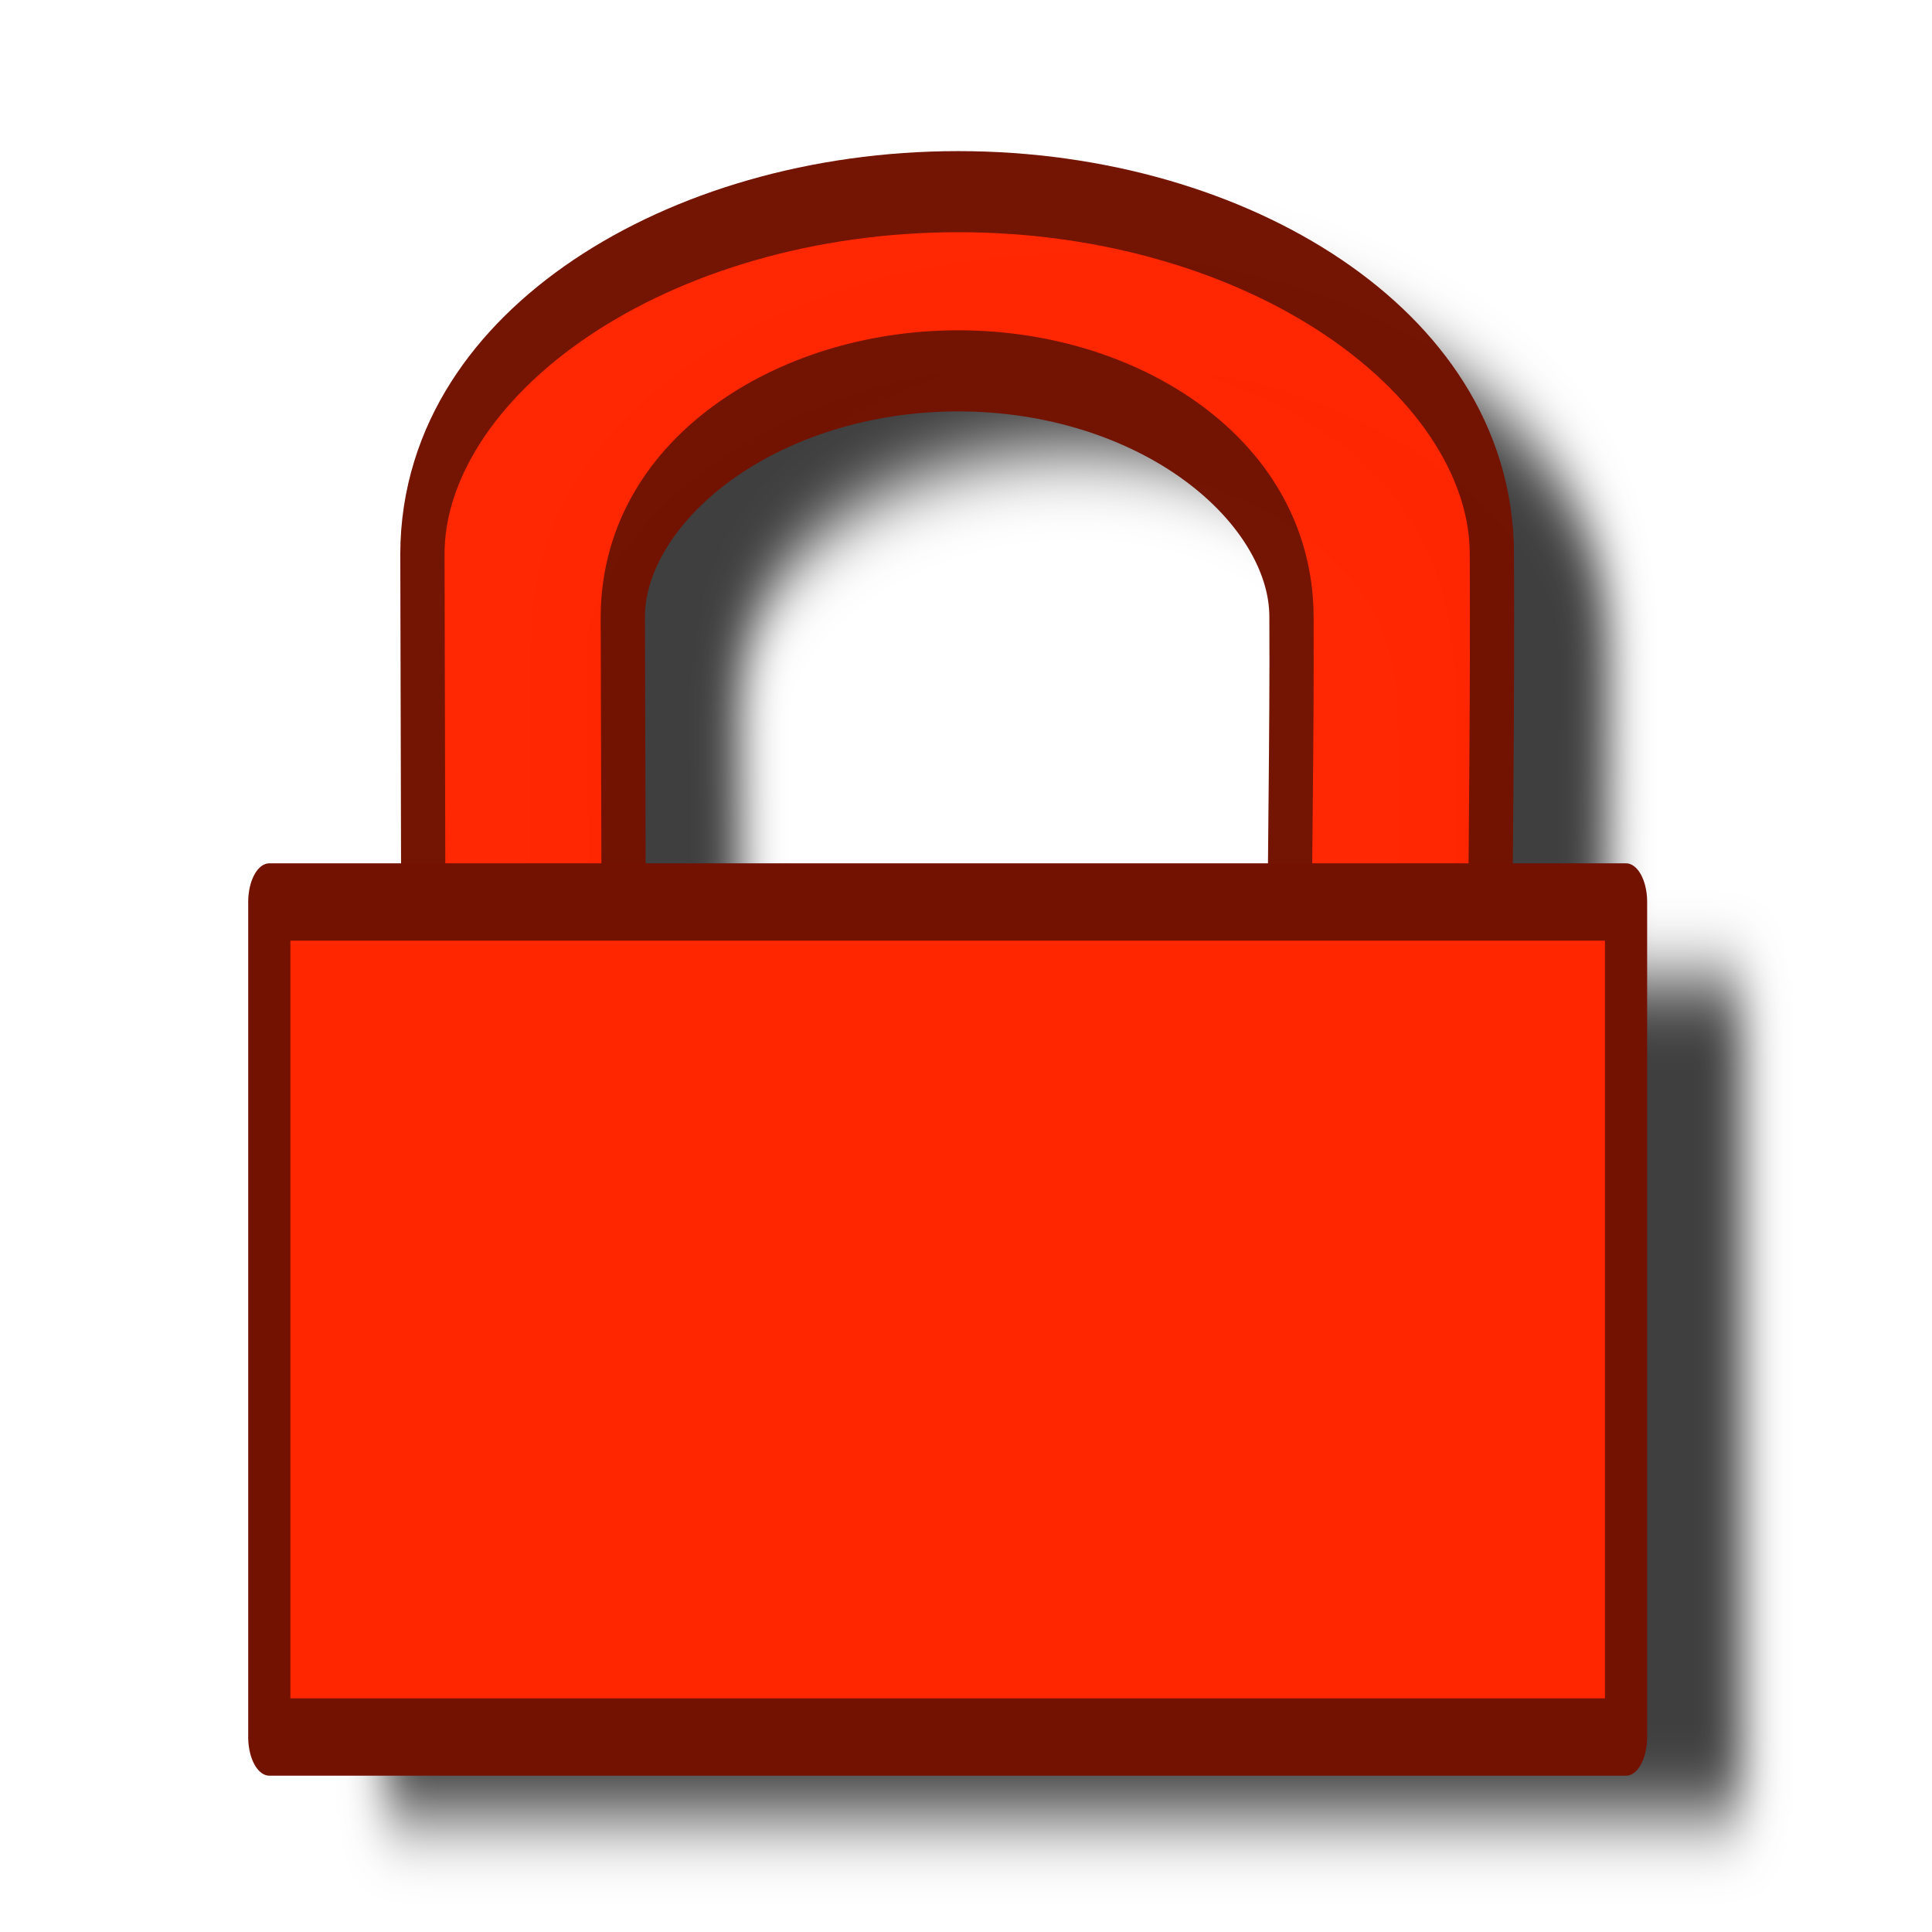
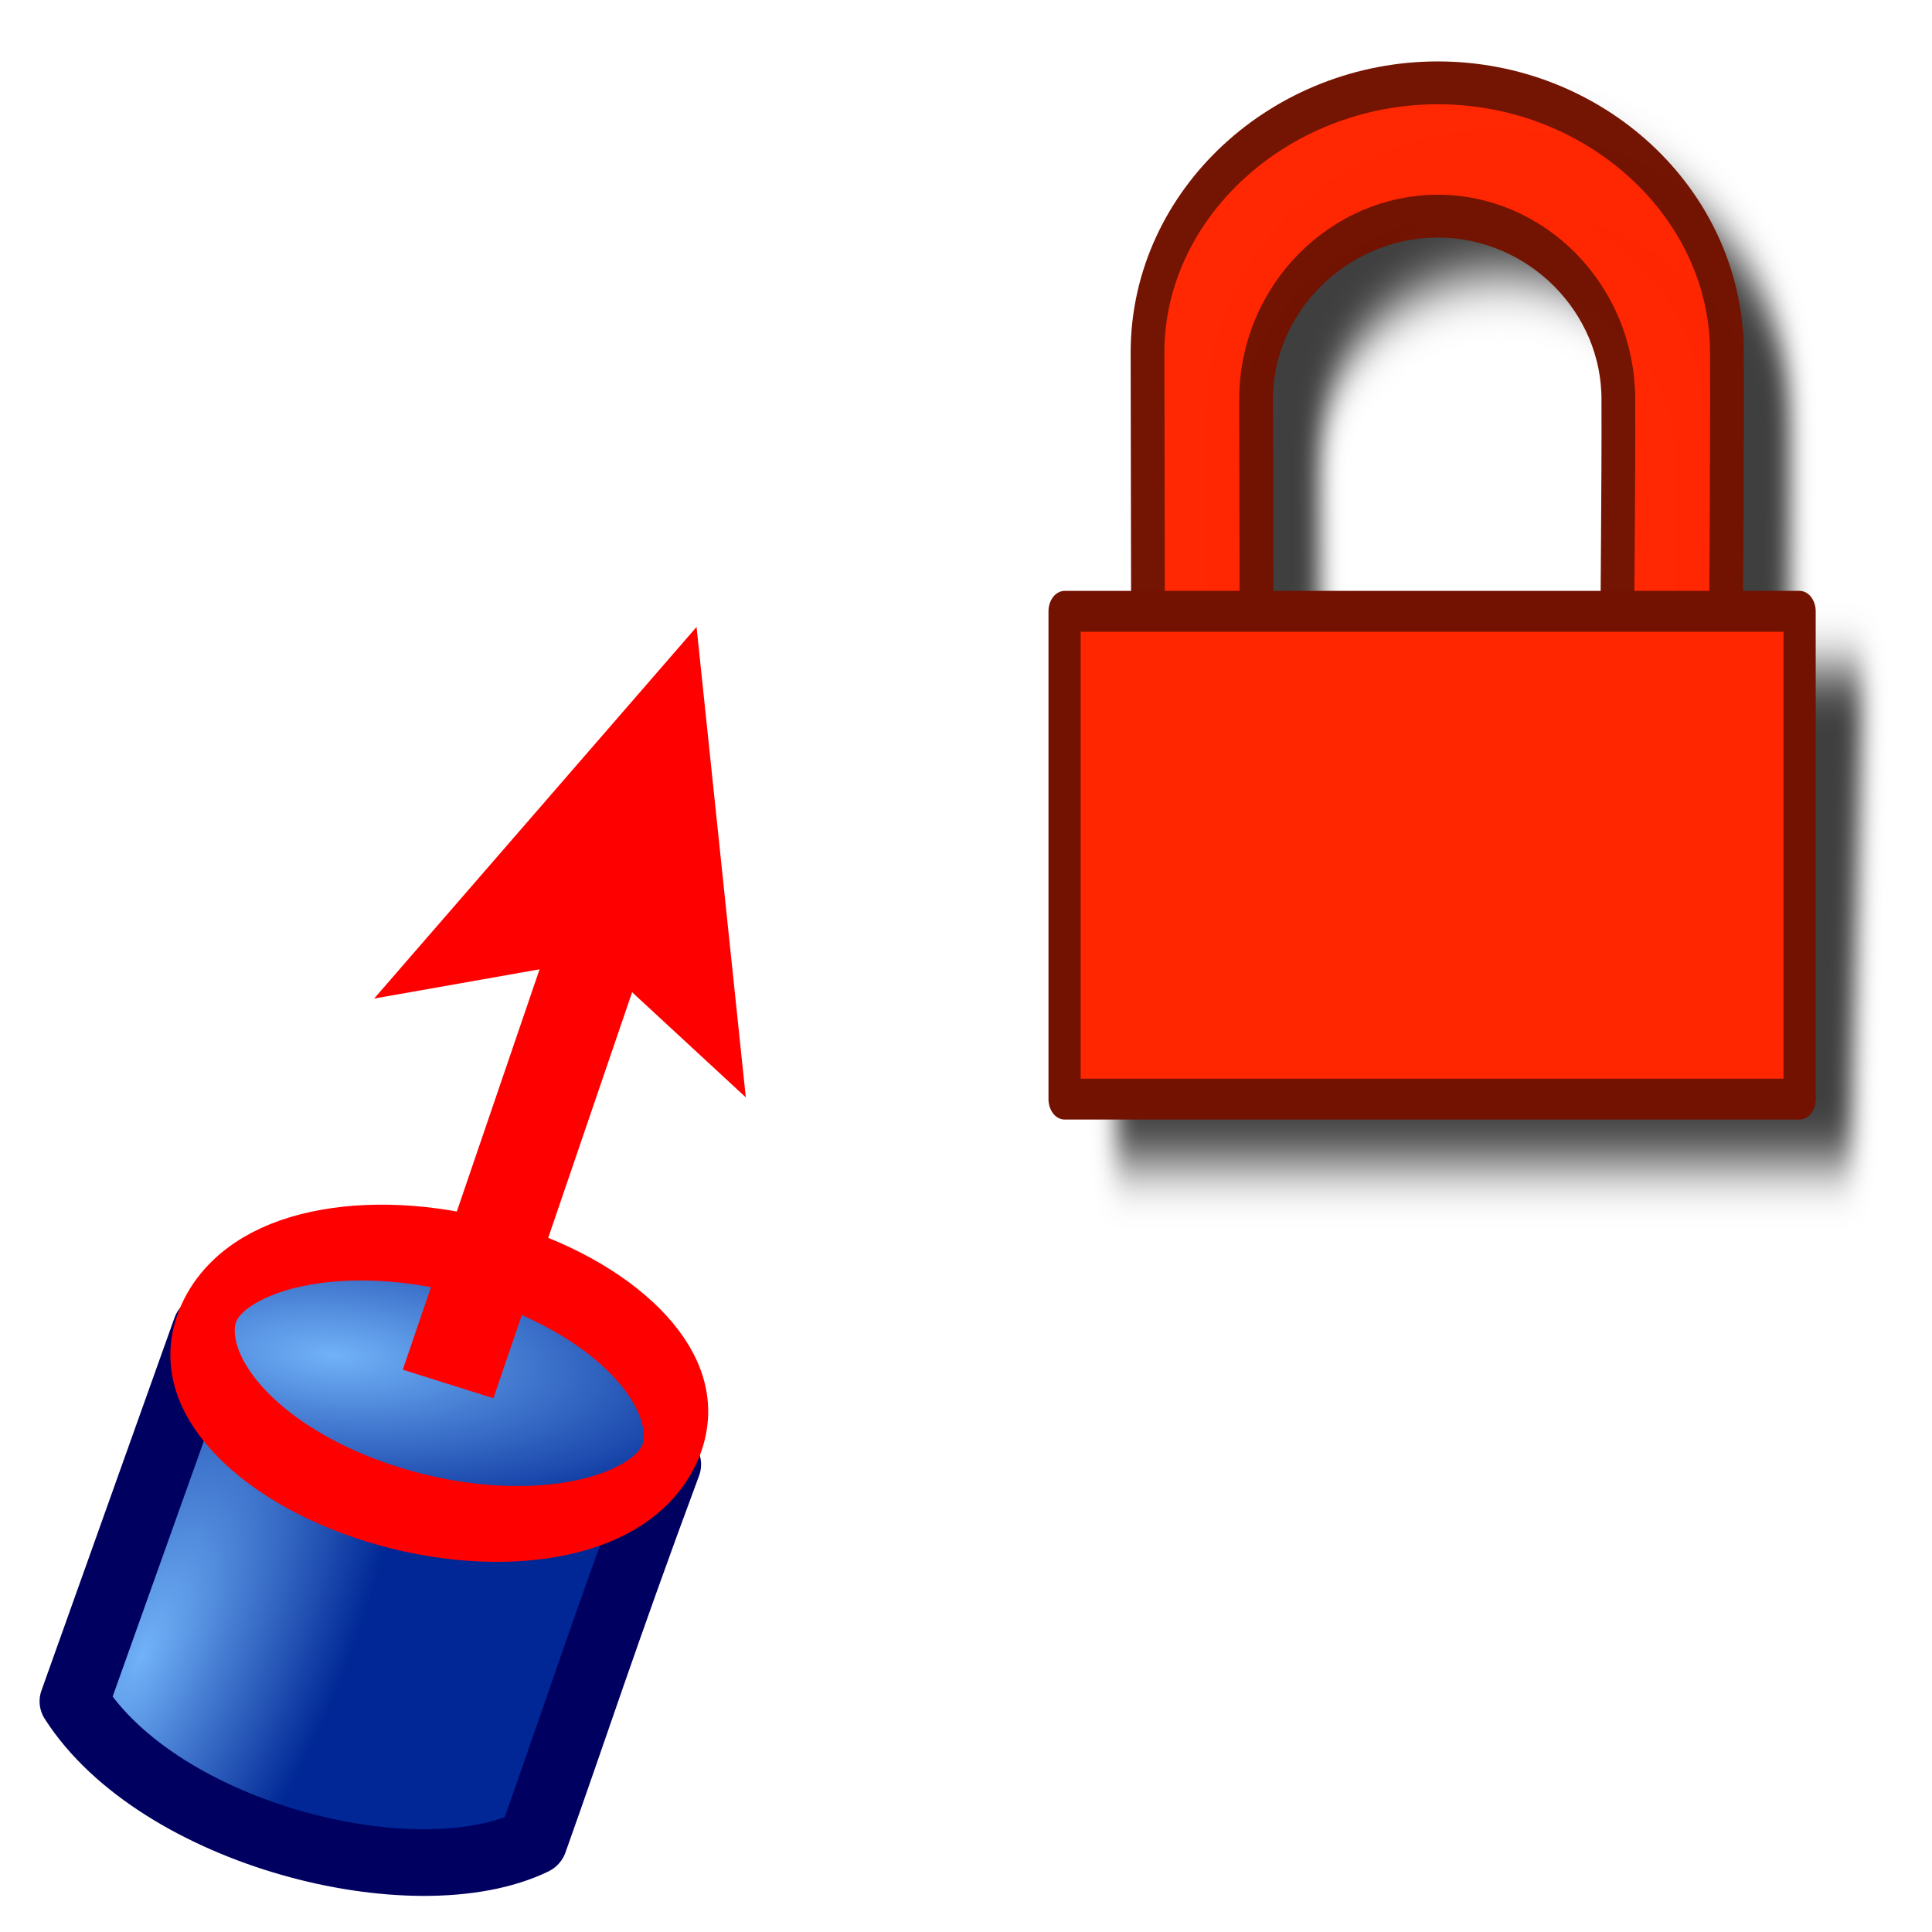
- <svg xmlns="http://www.w3.org/2000/svg" xmlns:xlink="http://www.w3.org/1999/xlink" width="64px" height="64px" id="svg2816" version="1.1">
-   <defs id="defs2818">
-     <linearGradient id="linearGradient3602">
-       <stop style="stop-color:#ff2600;stop-opacity:1;" offset="0" id="stop3604" />
-       <stop style="stop-color:#ff5f00;stop-opacity:1;" offset="1" id="stop3606" />
+ <svg xmlns="http://www.w3.org/2000/svg" xmlns:xlink="http://www.w3.org/1999/xlink" width="64px" height="64px" id="svg2980" version="1.1">
+   <defs id="defs2982">
+     <linearGradient id="linearGradient3864">
+       <stop id="stop3866" offset="0" style="stop-color:#71b2f8;stop-opacity:1;" />
+       <stop id="stop3868" offset="1" style="stop-color:#002795;stop-opacity:1;" />
    </linearGradient>
-     <linearGradient xlink:href="#linearGradient3602-7" id="linearGradient3608-5" x1="3.909" y1="14.364" x2="24.818" y2="14.364" gradientUnits="userSpaceOnUse" />
-     <linearGradient id="linearGradient3602-7">
-       <stop style="stop-color:#c51900;stop-opacity:1;" offset="0" id="stop3604-1" />
-       <stop style="stop-color:#ff5f00;stop-opacity:1;" offset="1" id="stop3606-3" />
+     <linearGradient id="linearGradient3377">
+       <stop id="stop3379" offset="0" style="stop-color:#faff2b;stop-opacity:1;" />
+       <stop id="stop3381" offset="1" style="stop-color:#ffaa00;stop-opacity:1;" />
    </linearGradient>
-     <linearGradient xlink:href="#linearGradient3602-5" id="linearGradient3608-1" x1="3.909" y1="14.364" x2="24.818" y2="14.364" gradientUnits="userSpaceOnUse" />
-     <linearGradient id="linearGradient3602-5">
-       <stop style="stop-color:#c51900;stop-opacity:1;" offset="0" id="stop3604-9" />
-       <stop style="stop-color:#ff5f00;stop-opacity:1;" offset="1" id="stop3606-9" />
+     <radialGradient xlink:href="#linearGradient3377" id="radialGradient3701" gradientUnits="userSpaceOnUse" cx="84.883" cy="77.043" fx="84.883" fy="77.043" r="19.467" gradientTransform="matrix(2.849242,1.258512,-0.4040415,0.9147407,-125.8413,-100.258)" />
+     <linearGradient id="linearGradient3007">
+       <stop id="stop3009" offset="0" style="stop-color:#faff2b;stop-opacity:1;" />
+       <stop id="stop3011" offset="1" style="stop-color:#ffaa00;stop-opacity:1;" />
    </linearGradient>
-     <linearGradient y2="14.364" x2="24.818" y1="14.364" x1="3.909" gradientUnits="userSpaceOnUse" id="linearGradient3686" xlink:href="#linearGradient3602-5" />
-     <linearGradient xlink:href="#linearGradient3602-58" id="linearGradient3608-8" x1="3.909" y1="14.364" x2="24.818" y2="14.364" gradientUnits="userSpaceOnUse" />
-     <linearGradient id="linearGradient3602-58">
-       <stop style="stop-color:#c51900;stop-opacity:1;" offset="0" id="stop3604-2" />
-       <stop style="stop-color:#ff5f00;stop-opacity:1;" offset="1" id="stop3606-2" />
+     <linearGradient id="linearGradient3377-6">
+       <stop id="stop3379-2" offset="0" style="stop-color:#00afff;stop-opacity:1;" />
+       <stop id="stop3381-4" offset="1" style="stop-color:#0034ff;stop-opacity:1;" />
    </linearGradient>
-     <linearGradient y2="14.364" x2="24.818" y1="14.364" x1="3.909" gradientUnits="userSpaceOnUse" id="linearGradient3726" xlink:href="#linearGradient3602-58" />
-     <linearGradient id="linearGradient3602-1">
-       <stop style="stop-color:#ff2600;stop-opacity:1;" offset="0" id="stop3604-8" />
-       <stop style="stop-color:#ff5f00;stop-opacity:1;" offset="1" id="stop3606-96" />
+     <radialGradient r="19.467" fy="77.043" fx="84.883" cy="77.043" cx="84.883" gradientTransform="matrix(2.849242,1.258512,-0.4040415,0.9147407,-125.8413,-100.258)" gradientUnits="userSpaceOnUse" id="radialGradient3017-8" xlink:href="#linearGradient3377-6" />
+     <linearGradient id="linearGradient3835">
+       <stop id="stop3837" offset="0" style="stop-color:#faff2b;stop-opacity:1;" />
+       <stop id="stop3839" offset="1" style="stop-color:#ffaa00;stop-opacity:1;" />
    </linearGradient>
-     <linearGradient xlink:href="#linearGradient3602-1" id="linearGradient2875" gradientUnits="userSpaceOnUse" x1="3.909" y1="14.364" x2="24.818" y2="14.364" />
-     <linearGradient id="linearGradient3602-1-5">
-       <stop style="stop-color:#ff2600;stop-opacity:1;" offset="0" id="stop3604-8-3" />
-       <stop style="stop-color:#ff5f00;stop-opacity:1;" offset="1" id="stop3606-96-8" />
+     <linearGradient id="linearGradient3377-2">
+       <stop id="stop3379-7" offset="0" style="stop-color:#faff2b;stop-opacity:1;" />
+       <stop id="stop3381-8" offset="1" style="stop-color:#ffaa00;stop-opacity:1;" />
    </linearGradient>
-     <linearGradient id="linearGradient3602-1-8">
-       <stop style="stop-color:#ff2600;stop-opacity:1;" offset="0" id="stop3604-8-5" />
-       <stop style="stop-color:#ff5f00;stop-opacity:1;" offset="1" id="stop3606-96-2" />
+     <radialGradient r="19.467" fy="77.043" fx="84.883" cy="77.043" cx="84.883" gradientTransform="matrix(2.849242,1.258512,-0.4040415,0.9147407,-125.8413,-100.258)" gradientUnits="userSpaceOnUse" id="radialGradient3017-6" xlink:href="#linearGradient3377-2" />
+     <linearGradient id="linearGradient3835-1">
+       <stop id="stop3837-0" offset="0" style="stop-color:#faff2b;stop-opacity:1;" />
+       <stop id="stop3839-9" offset="1" style="stop-color:#ffaa00;stop-opacity:1;" />
    </linearGradient>
-     <filter id="filter3897">
-       <feGaussianBlur stdDeviation="0.916" id="feGaussianBlur3899" />
-     </filter>
-     <filter id="filter3752">
+     <linearGradient id="linearGradient4032">
+       <stop style="stop-color:#71b2f8;stop-opacity:1;" offset="0" id="stop4034" />
+       <stop style="stop-color:#002795;stop-opacity:1;" offset="1" id="stop4036" />
+     </linearGradient>
+     <radialGradient xlink:href="#linearGradient4032" id="radialGradient4114" gradientUnits="userSpaceOnUse" gradientTransform="matrix(0.1903683,-0.6138636,1.99853,-0.190928,-47.1332,165.4556)" cx="113.502" cy="65.849" fx="113.502" fy="65.849" r="19.467" />
+     <linearGradient id="linearGradient3171">
+       <stop style="stop-color:#71b2f8;stop-opacity:1;" offset="0" id="stop3173" />
+       <stop style="stop-color:#002795;stop-opacity:1;" offset="1" id="stop3175" />
+     </linearGradient>
+     <linearGradient id="linearGradient4032-7">
+       <stop style="stop-color:#71b2f8;stop-opacity:1;" offset="0" id="stop4034-3" />
+       <stop style="stop-color:#002795;stop-opacity:1;" offset="1" id="stop4036-6" />
+     </linearGradient>
+     <radialGradient xlink:href="#linearGradient4032-7" id="radialGradient4114-3" gradientUnits="userSpaceOnUse" gradientTransform="matrix(0.1903683,-0.6138636,1.99853,-0.190928,-47.1332,165.4556)" cx="113.502" cy="65.849" fx="113.502" fy="65.849" r="19.467" />
+     <linearGradient id="linearGradient3171-9">
+       <stop style="stop-color:#71b2f8;stop-opacity:1;" offset="0" id="stop3173-7" />
+       <stop style="stop-color:#002795;stop-opacity:1;" offset="1" id="stop3175-5" />
+     </linearGradient>
+     <linearGradient id="linearGradient4032-8">
+       <stop style="stop-color:#71b2f8;stop-opacity:1;" offset="0" id="stop4034-4" />
+       <stop style="stop-color:#002795;stop-opacity:1;" offset="1" id="stop4036-3" />
+     </linearGradient>
+     <radialGradient xlink:href="#linearGradient4032-8" id="radialGradient4114-9" gradientUnits="userSpaceOnUse" gradientTransform="matrix(0.1903683,-0.6138636,1.99853,-0.190928,-47.1332,165.4556)" cx="113.502" cy="65.849" fx="113.502" fy="65.849" r="19.467" />
+     <linearGradient id="linearGradient3171-1">
+       <stop style="stop-color:#71b2f8;stop-opacity:1;" offset="0" id="stop3173-0" />
+       <stop style="stop-color:#002795;stop-opacity:1;" offset="1" id="stop3175-3" />
+     </linearGradient>
+     <linearGradient id="linearGradient4032-0">
+       <stop style="stop-color:#71b2f8;stop-opacity:1;" offset="0" id="stop4034-37" />
+       <stop style="stop-color:#002795;stop-opacity:1;" offset="1" id="stop4036-1" />
+     </linearGradient>
+     <radialGradient xlink:href="#linearGradient4032-0" id="radialGradient3703" gradientUnits="userSpaceOnUse" cx="132.705" cy="90.193" fx="132.705" fy="90.193" r="19.467" gradientTransform="matrix(-0.08162339,1.394907,-1.157257,-0.2696337,245.2277,-105.4436)" />
+     <linearGradient id="linearGradient3284">
+       <stop style="stop-color:#71b2f8;stop-opacity:1;" offset="0" id="stop3286" />
+       <stop style="stop-color:#002795;stop-opacity:1;" offset="1" id="stop3288" />
+     </linearGradient>
+     <linearGradient xlink:href="#linearGradient3193" id="linearGradient3191" x1="11.758" y1="27.364" x2="21.166" y2="55.146" gradientUnits="userSpaceOnUse" gradientTransform="matrix(-0.999956,0.00937982,-0.00937982,-0.999956,39.60823,75.666)" />
+     <linearGradient id="linearGradient3193">
+       <stop id="stop3195" offset="0" style="stop-color:#68ff00;stop-opacity:1;" />
+       <stop id="stop3197" offset="1" style="stop-color:#078b00;stop-opacity:1;" />
+     </linearGradient>
+     <radialGradient xlink:href="#linearGradient4032" id="radialGradient3080" gradientUnits="userSpaceOnUse" gradientTransform="matrix(-0.1915761,0.4662146,-1.136416,-0.419043,156.5648,24.07671)" cx="86.837" cy="90.601" fx="86.837" fy="90.601" r="19.467" />
+     <radialGradient xlink:href="#linearGradient4032" id="radialGradient3082" gradientUnits="userSpaceOnUse" gradientTransform="matrix(0.1903683,-0.6138636,1.99853,-0.190928,-47.1332,165.4556)" cx="113.502" cy="65.849" fx="113.502" fy="65.849" r="19.467" />
+     <radialGradient xlink:href="#linearGradient4032-7" id="radialGradient3150" gradientUnits="userSpaceOnUse" gradientTransform="matrix(0.393909,0.01329378,-0.08416937,0.7895379,-20.11378,-16.63035)" cx="86.837" cy="90.601" fx="86.837" fy="90.601" r="19.467" />
+     <radialGradient xlink:href="#linearGradient4032-7" id="radialGradient3152" gradientUnits="userSpaceOnUse" gradientTransform="matrix(0.1903683,-0.6138636,1.99853,-0.190928,-47.1332,165.4556)" cx="113.502" cy="65.849" fx="113.502" fy="65.849" r="19.467" />
+     <radialGradient xlink:href="#linearGradient4032-7" id="radialGradient3219" gradientUnits="userSpaceOnUse" gradientTransform="matrix(0.2934834,0.1119284,-0.3134821,0.7277332,7.433476,-20.69848)" cx="86.837" cy="90.601" fx="86.837" fy="90.601" r="19.467" />
+     <radialGradient xlink:href="#linearGradient4032-7" id="radialGradient3221" gradientUnits="userSpaceOnUse" gradientTransform="matrix(0.1903683,-0.6138636,1.99853,-0.190928,-47.1332,165.4556)" cx="113.502" cy="65.849" fx="113.502" fy="65.849" r="19.467" />
+     <filter color-interpolation-filters="sRGB" id="filter3752">
      <feGaussianBlur stdDeviation="0.913" id="feGaussianBlur3754" />
    </filter>
  </defs>
  <g id="layer1">
-     <g transform="scale(0.7387277,1.353679)" style="font-size:54.215px;font-style:normal;font-variant:normal;font-weight:normal;font-stretch:normal;fill:#ff2600;fill-opacity:1;stroke:#731200;font-family:Arial;-inkscape-font-specification:Arial;color:#000000;fill-rule:nonzero;stroke-width:2.191;stroke-linecap:square;stroke-linejoin:round;stroke-miterlimit:4;stroke-opacity:1;stroke-dasharray:none;stroke-dashoffset:0;marker:none;visibility:visible;display:inline;overflow:visible;enable-background:accumulate" id="text3796">
-       <path style="font-size:54.215px;font-style:normal;font-variant:normal;font-weight:normal;font-stretch:normal;opacity:0.752;color:#000000;fill:#000000;fill-opacity:1;fill-rule:nonzero;stroke:none;stroke-width:1.984;marker:none;visibility:visible;display:inline;overflow:visible;filter:url(#filter3752);enable-background:accumulate;font-family:Arial;-inkscape-font-specification:Arial" d="m 48.183,6.602 c -13.045,0 -24.028,3.967 -24.028,8.865 l 0.042,8.518 -6.895,0 0,20.43 60.831,0 0,-20.43 -6.092,0 c 0.044,-2.902 0.113,-5.787 0.085,-8.518 0,-4.898 -10.898,-8.865 -23.943,-8.865 z m 0,4.386 c 8.16,0 14.933,2.705 14.933,6.025 0.021,2.23 -0.008,4.595 -0.042,6.972 l -29.866,0 -0.042,-6.972 c 0,-3.32 6.857,-6.025 15.017,-6.025 z" id="rect2883-5" />
-       <path style="opacity:0.99;color:#000000;fill:#ff2600;fill-opacity:1;fill-rule:nonzero;stroke:#731200;stroke-width:1.984;stroke-linecap:square;stroke-linejoin:round;stroke-miterlimit:4;stroke-opacity:1;stroke-dasharray:none;stroke-dashoffset:0;marker:none;visibility:visible;display:inline;overflow:visible;enable-background:accumulate" d="m 42.969,4.69 c -13.045,0 -24.027,3.975 -24.027,8.873 l 0.049,10.779 8.986,0 -0.049,-9.242 c 0,-3.32 6.881,-6.025 15.041,-6.025 8.16,0 14.944,2.704 14.944,6.025 0.028,2.939 -0.093,6.121 -0.098,9.242 l 8.986,0 c 0.044,-3.668 0.133,-7.336 0.098,-10.779 0,-4.898 -10.885,-8.873 -23.929,-8.873 z" id="rect2883" />
-       <rect style="color:#000000;fill:#ff2600;fill-opacity:1;fill-rule:nonzero;stroke:#731200;stroke-width:1.892;stroke-linecap:square;stroke-linejoin:round;stroke-miterlimit:4;stroke-opacity:1;stroke-dasharray:none;stroke-dashoffset:0;marker:none;visibility:visible;display:inline;overflow:visible;enable-background:accumulate" id="rect2881" width="60.84" height="20.434" x="12.076" y="22.073" />
+     <g id="g3760-8" transform="matrix(0.3980009,0,0,0.493381,18.71021,-4.578477)" />
+     <g id="g3213" transform="matrix(1.057148,0,0,1.014963,-0.07270142,-0.9385665)">
+       <path style="fill:url(#radialGradient3219);fill-opacity:1;fill-rule:evenodd;stroke:#000060;stroke-width:2.174;stroke-linecap:butt;stroke-linejoin:round;stroke-miterlimit:4;stroke-opacity:1;stroke-dasharray:none;stroke-dashoffset:0;marker:none;visibility:visible;display:inline;overflow:visible;enable-background:accumulate" d="m 16.758,61.037 c 1.285,-3.748 2.193,-6.705 4.193,-12.314 L 6.566,44.284 2.396,56.453 c 2.665,4.35 10.669,6.441 14.362,4.584 z" id="path3156" />
+       <path style="fill:url(#radialGradient3221);fill-opacity:1;fill-rule:evenodd;stroke:#ff0000;stroke-width:5.105;stroke-linecap:butt;stroke-linejoin:round;stroke-miterlimit:4;stroke-opacity:1;stroke-dasharray:none;stroke-dashoffset:0;marker:none;visibility:visible;display:inline;overflow:visible;enable-background:accumulate" id="path3158" d="m 117.857,83.5 c 0,4.635 -9.594,8.392 -21.429,8.392 -11.835,0 -21.429,-3.757 -21.429,-8.392 0,-4.635 9.594,-8.392 21.429,-8.392 11.835,0 21.429,3.757 21.429,8.392 z" transform="matrix(-0.3364593,-0.1080066,0.2070365,-0.472502,28.99065,95.94042)" />
+       <path style="fill:none;stroke:#ff0000;stroke-width:2.989;stroke-linecap:butt;stroke-linejoin:miter;stroke-miterlimit:4;stroke-opacity:1;stroke-dasharray:none" d="M 20.412,26.881 14.11,46.095" id="path3160" />
+       <path id="path3162" d="m 19.154,30.919 -4.264,0.785 6.082,-7.301 0.92,9.153 z" style="fill:#ff0000;fill-opacity:1;stroke:#ff0000;stroke-width:2.441;stroke-linecap:butt;stroke-linejoin:miter;stroke-miterlimit:4;stroke-opacity:1;stroke-dasharray:none" />
+     </g>
+     <g id="g3902" transform="matrix(0.7472173,0,0,0.9483921,13.78905,-31.71942)">
+       <path id="rect2883-5" d="m 48.183,6.602 c -13.045,0 -24.028,3.967 -24.028,8.865 l 0.042,8.518 -6.895,0 -1.005,16.241 60.831,0 1.005,-16.241 -6.092,0 c 0.044,-2.902 0.113,-5.787 0.085,-8.518 0,-4.898 -10.898,-8.865 -23.943,-8.865 z m 0,4.386 c 8.16,0 14.933,2.705 14.933,6.025 0.021,2.23 -0.008,4.595 -0.042,6.972 l -29.866,0 -0.042,-6.972 c 0,-3.32 6.857,-6.025 15.017,-6.025 z" style="font-size:54.215px;font-style:normal;font-variant:normal;font-weight:normal;font-stretch:normal;opacity:0.752;color:#000000;fill:#000000;fill-opacity:1;fill-rule:nonzero;stroke:none;stroke-width:1.984;marker:none;visibility:visible;display:inline;overflow:visible;filter:url(#filter3752);enable-background:accumulate;font-family:Arial;-inkscape-font-specification:Arial" transform="matrix(0.5356112,0,0,1.061902,22.27357,31.35813)" />
+       <path id="rect2883" d="m 45.288,36.339 c -6.987,0 -12.869,4.222 -12.869,9.422 l 0.026,11.446 4.813,0 -0.026,-9.814 c 0,-3.526 3.686,-6.398 8.056,-6.398 4.371,0 8.004,2.872 8.004,6.398 0.015,3.121 -0.05,6.5 -0.052,9.814 l 4.813,0 c 0.023,-3.895 0.071,-7.79 0.052,-11.446 0,-5.201 -5.83,-9.422 -12.817,-9.422 z" style="font-size:54.215px;font-style:normal;font-variant:normal;font-weight:normal;font-stretch:normal;opacity:0.99;color:#000000;fill:#ff2600;fill-opacity:1;fill-rule:nonzero;stroke:#731200;stroke-width:1.496;stroke-linecap:square;stroke-linejoin:round;stroke-miterlimit:4;stroke-opacity:1;stroke-dasharray:none;stroke-dashoffset:0;marker:none;visibility:visible;display:inline;overflow:visible;enable-background:accumulate;font-family:Arial;-inkscape-font-specification:Arial" />
+       <rect y="54.798" x="28.742" height="17.038" width="32.586" id="rect2881" style="font-size:54.215px;font-style:normal;font-variant:normal;font-weight:normal;font-stretch:normal;color:#000000;fill:#ff2600;fill-opacity:1;fill-rule:nonzero;stroke:#731200;stroke-width:1.427;stroke-linecap:square;stroke-linejoin:round;stroke-miterlimit:4;stroke-opacity:1;stroke-dasharray:none;stroke-dashoffset:0;marker:none;visibility:visible;display:inline;overflow:visible;enable-background:accumulate;font-family:Arial;-inkscape-font-specification:Arial" />
    </g>
  </g>
</svg>
